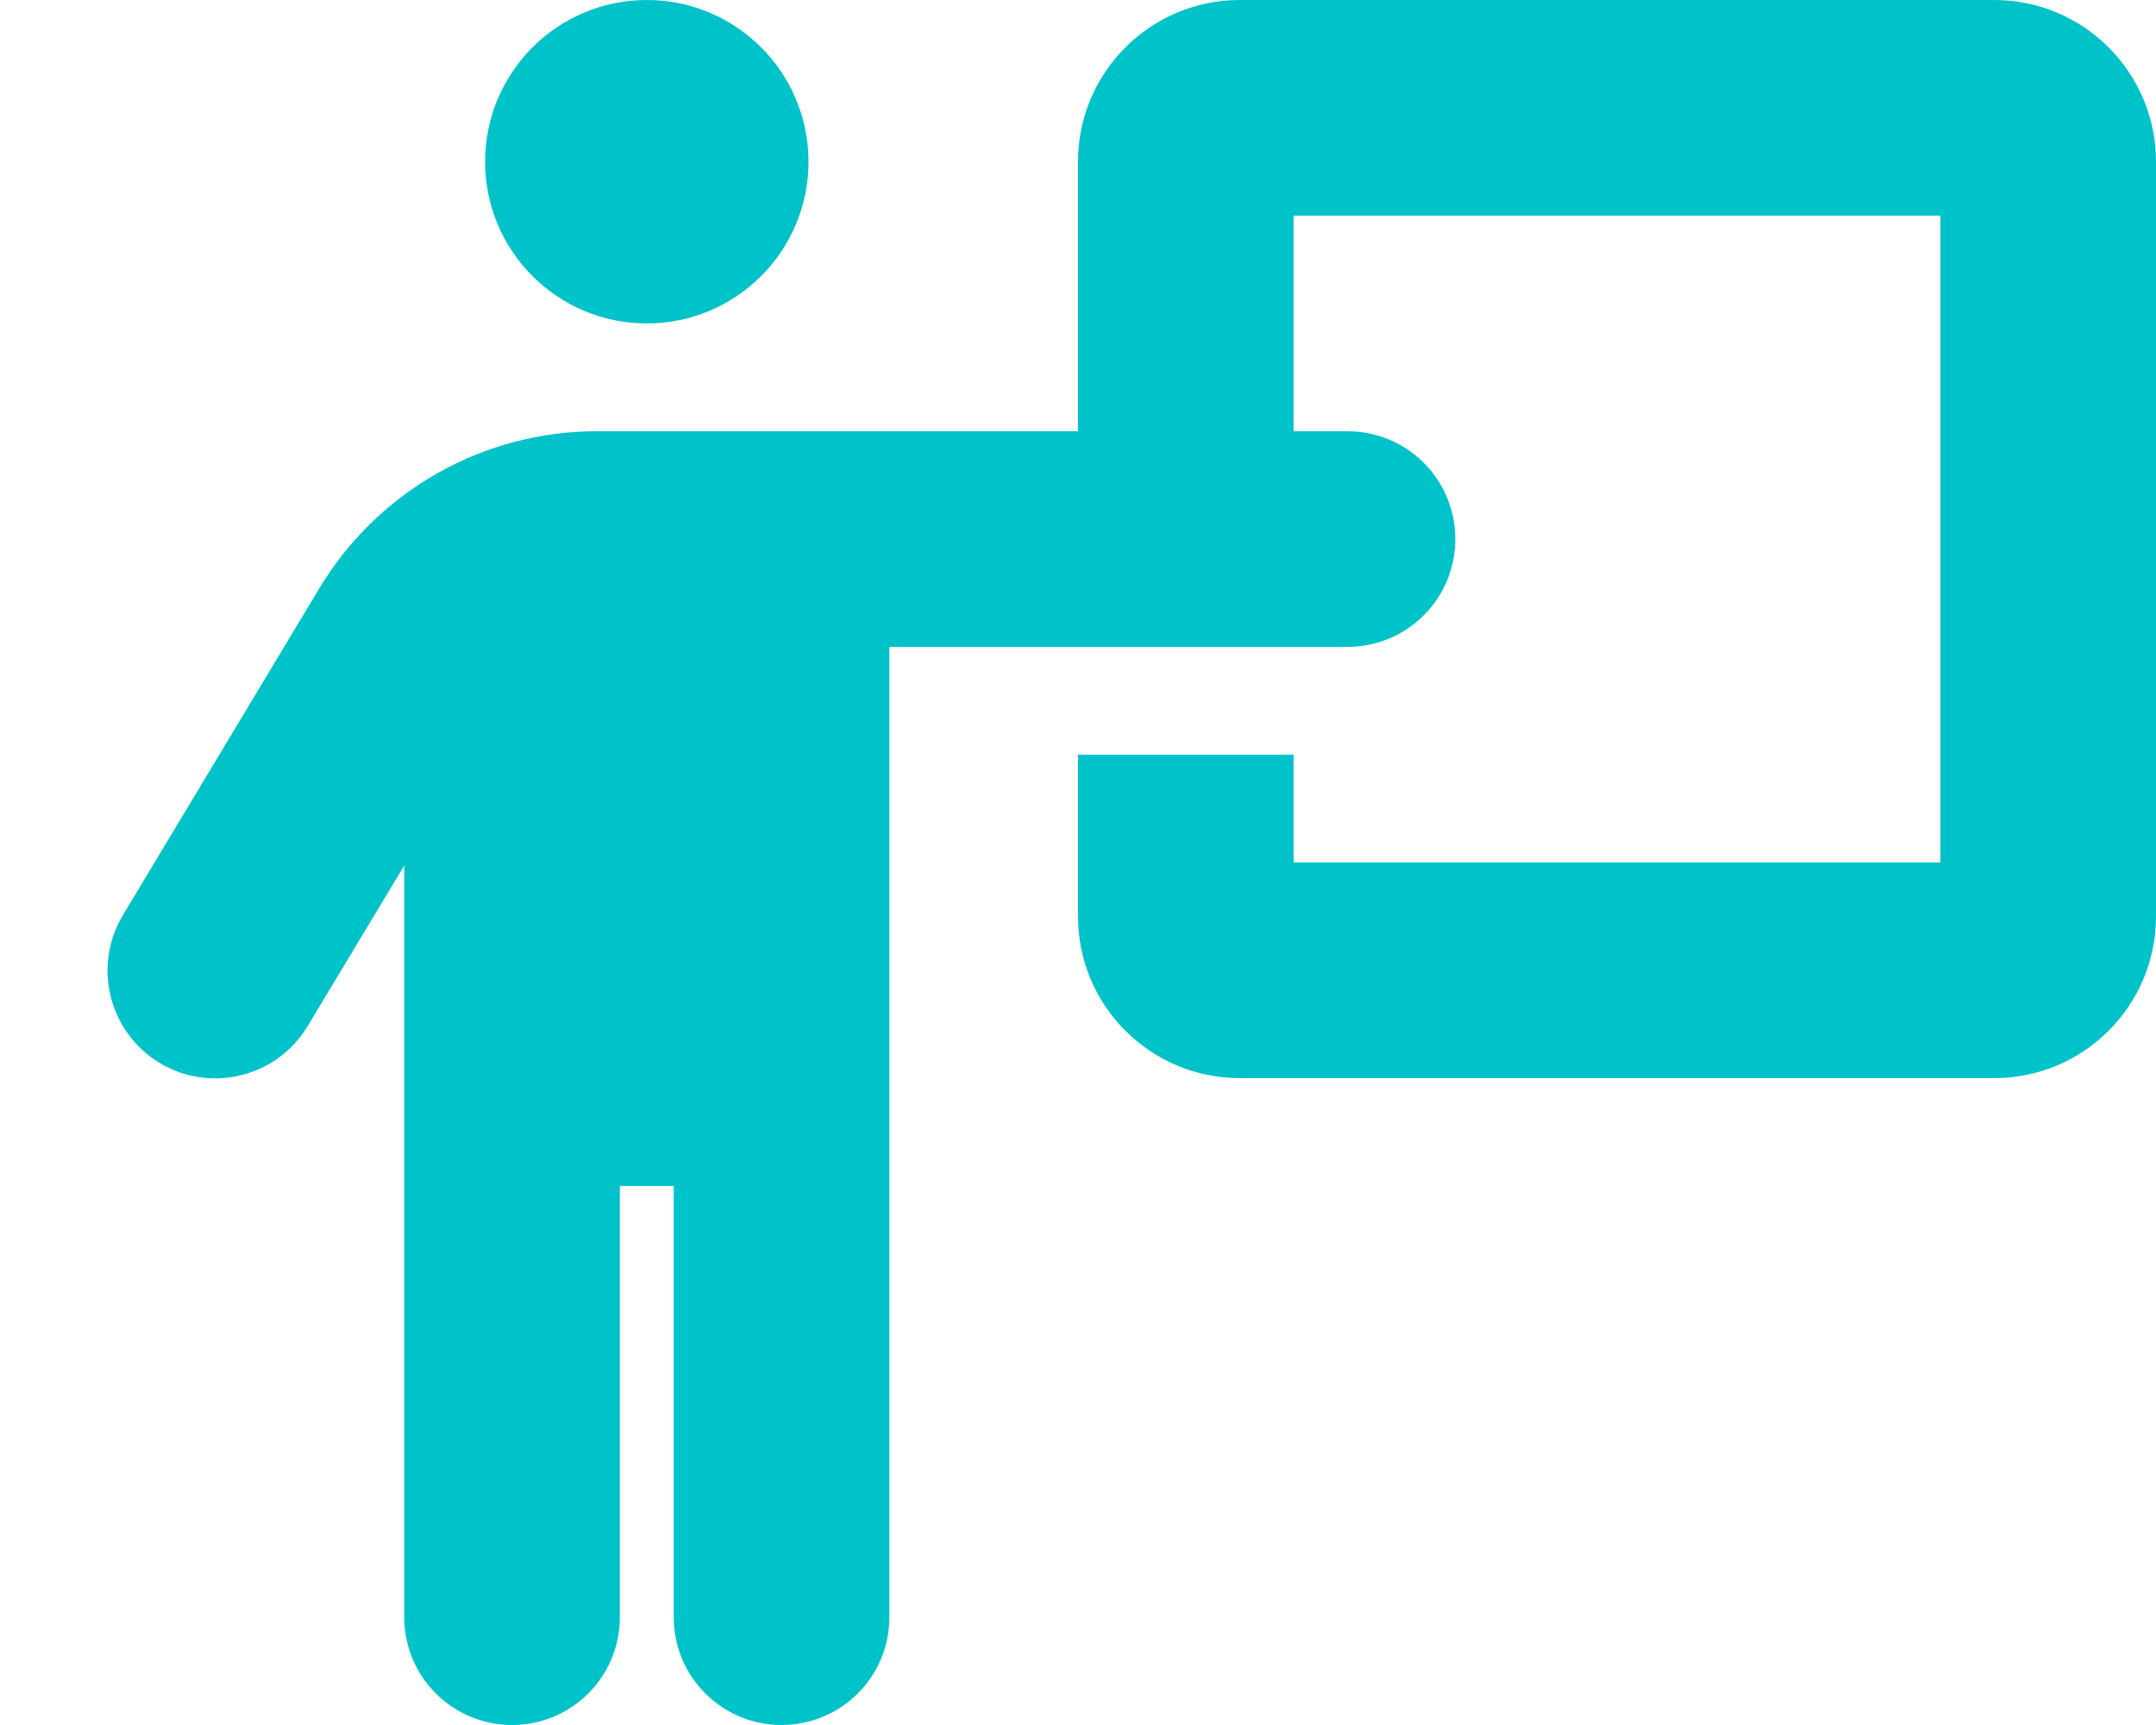
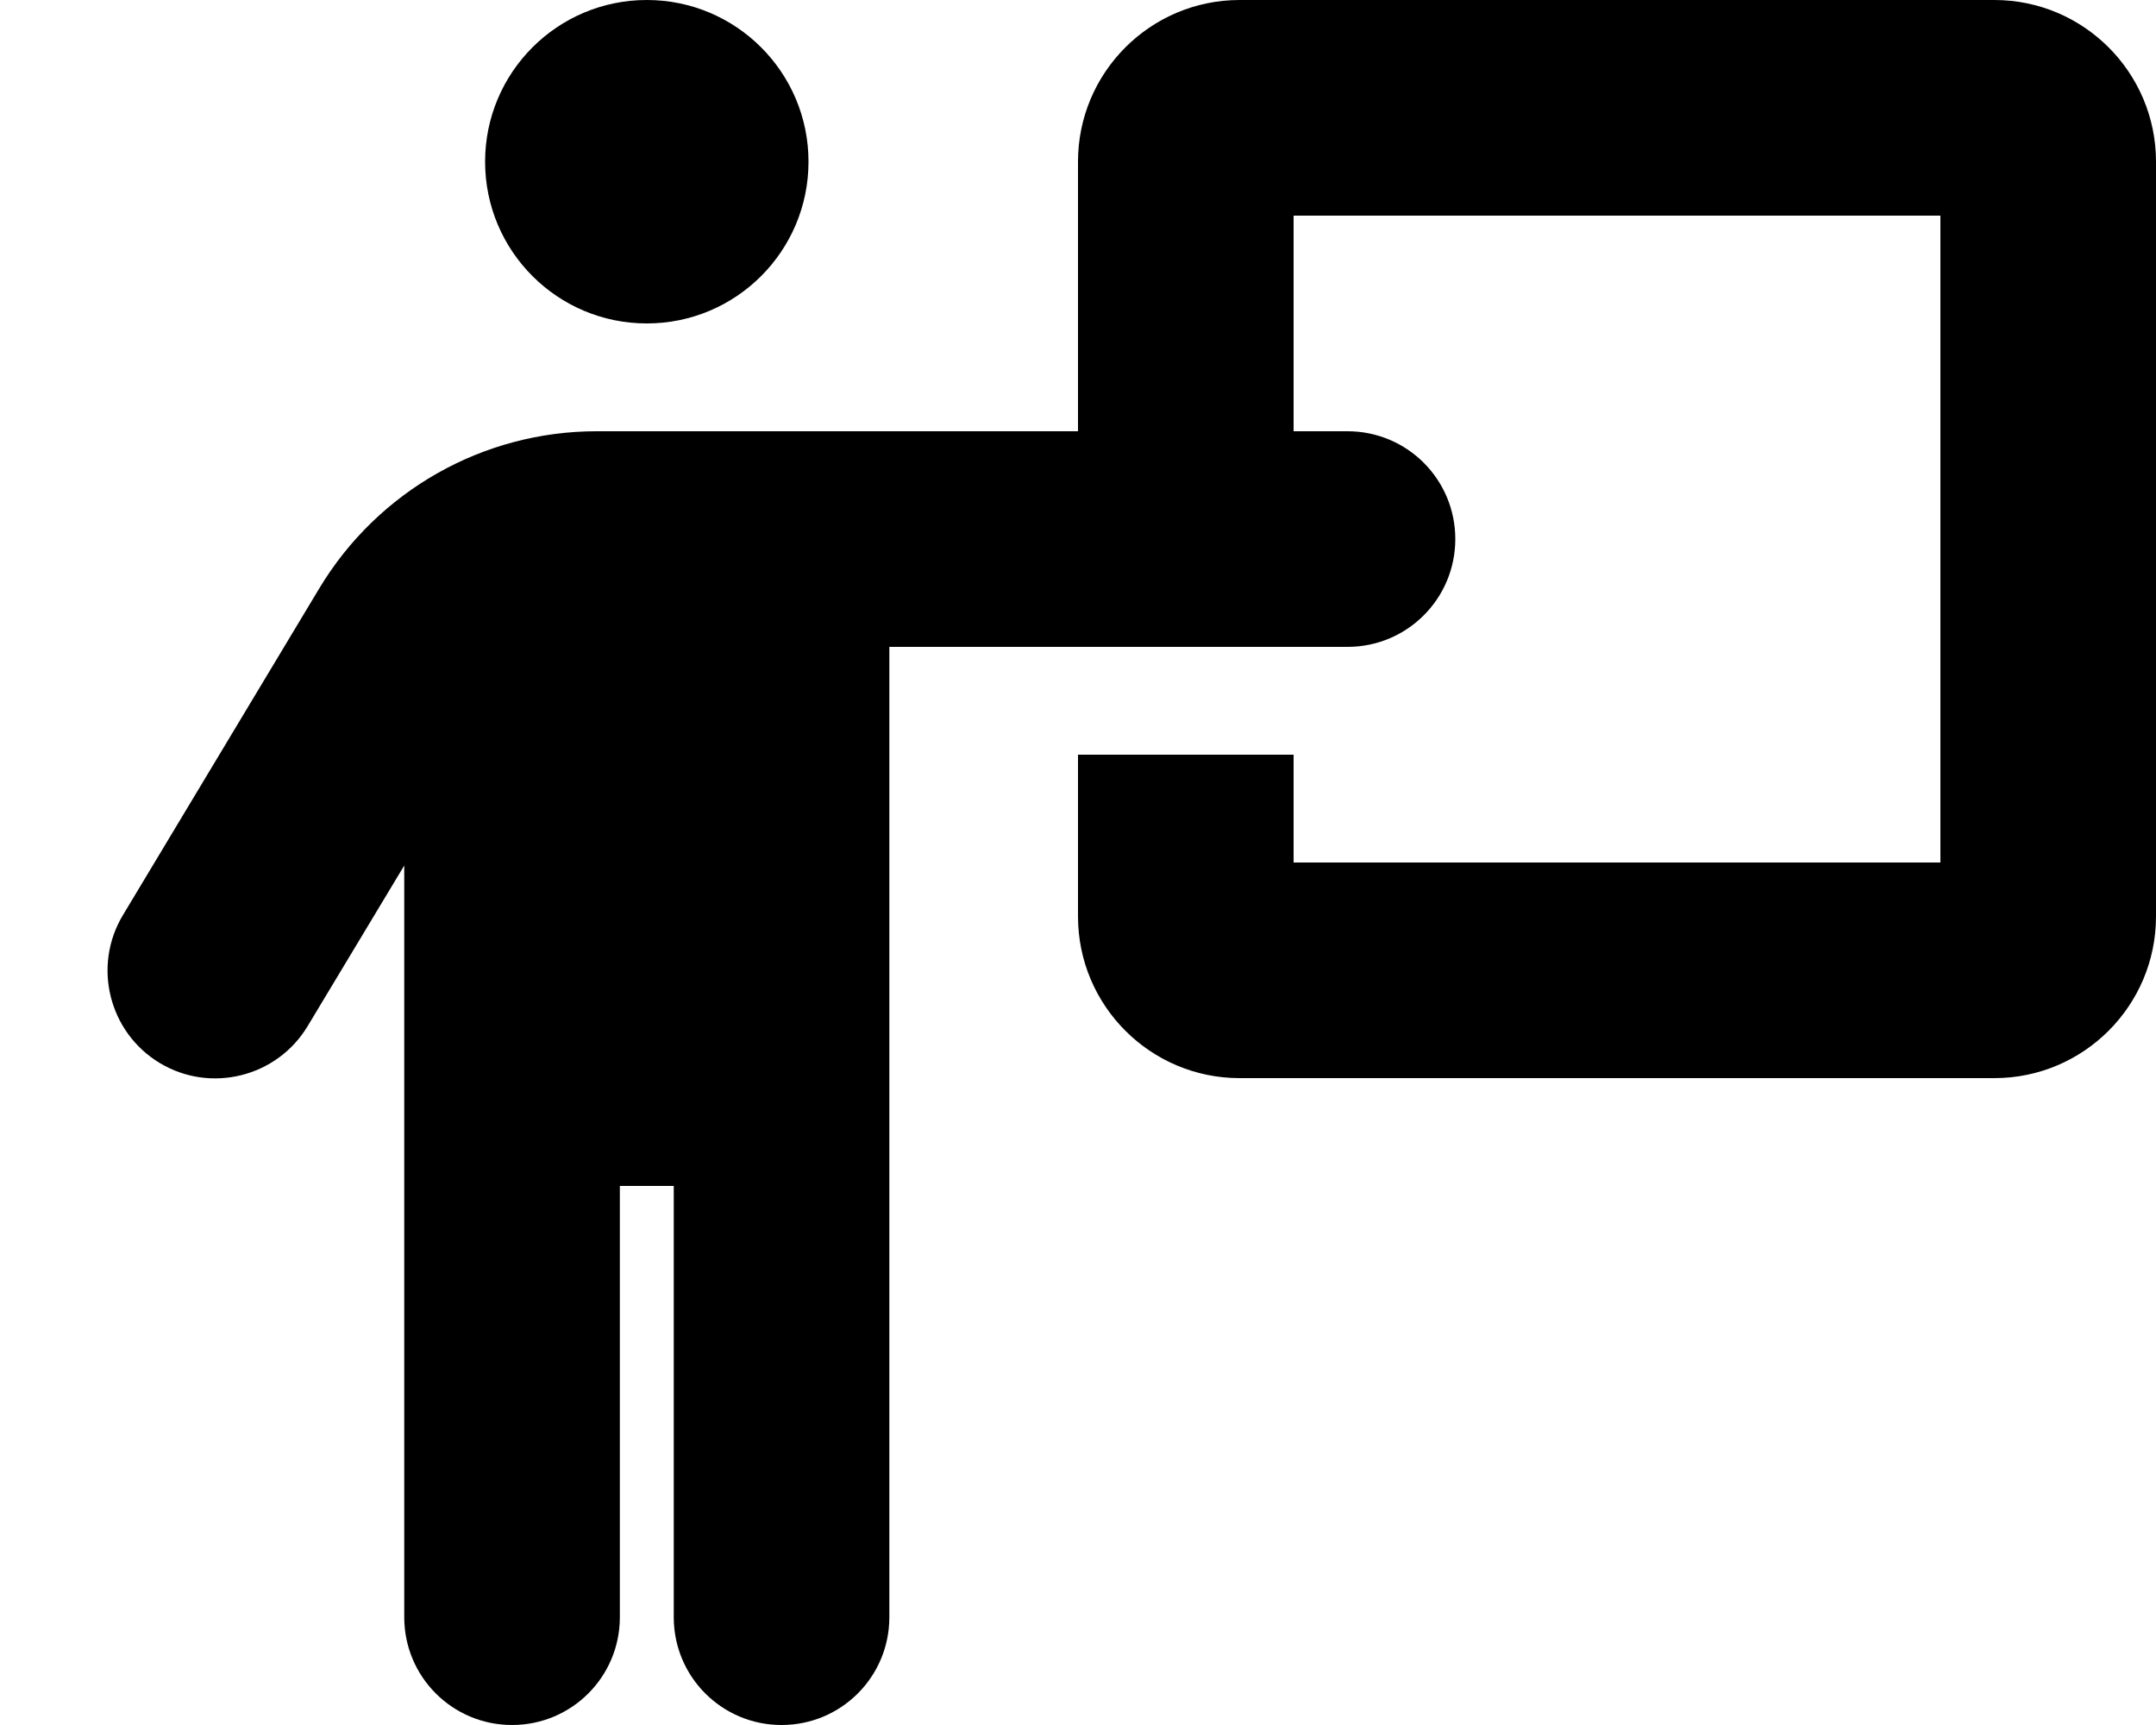
- <svg xmlns="http://www.w3.org/2000/svg" viewBox="0 0 640 512" fill="#00C3C9">
+ <svg xmlns="http://www.w3.org/2000/svg" viewBox="0 0 640 512">
  <path d="M192 96a48 48 0 1 0 0-96 48 48 0 1 0 0 96zm-8 384V352h16V480c0 17.7 14.3 32 32 32s32-14.3 32-32V192h56 64 16c17.7 0 32-14.3 32-32s-14.3-32-32-32H384V64H576V256H384V224H320v48c0 26.5 21.5 48 48 48H592c26.5 0 48-21.5 48-48V48c0-26.5-21.5-48-48-48H368c-26.5 0-48 21.5-48 48v80H243.1 177.1c-33.7 0-64.9 17.7-82.3 46.6l-58.3 97c-9.1 15.1-4.2 34.8 10.9 43.9s34.8 4.2 43.9-10.9L120 256.9V480c0 17.7 14.3 32 32 32s32-14.3 32-32z" />
</svg>
